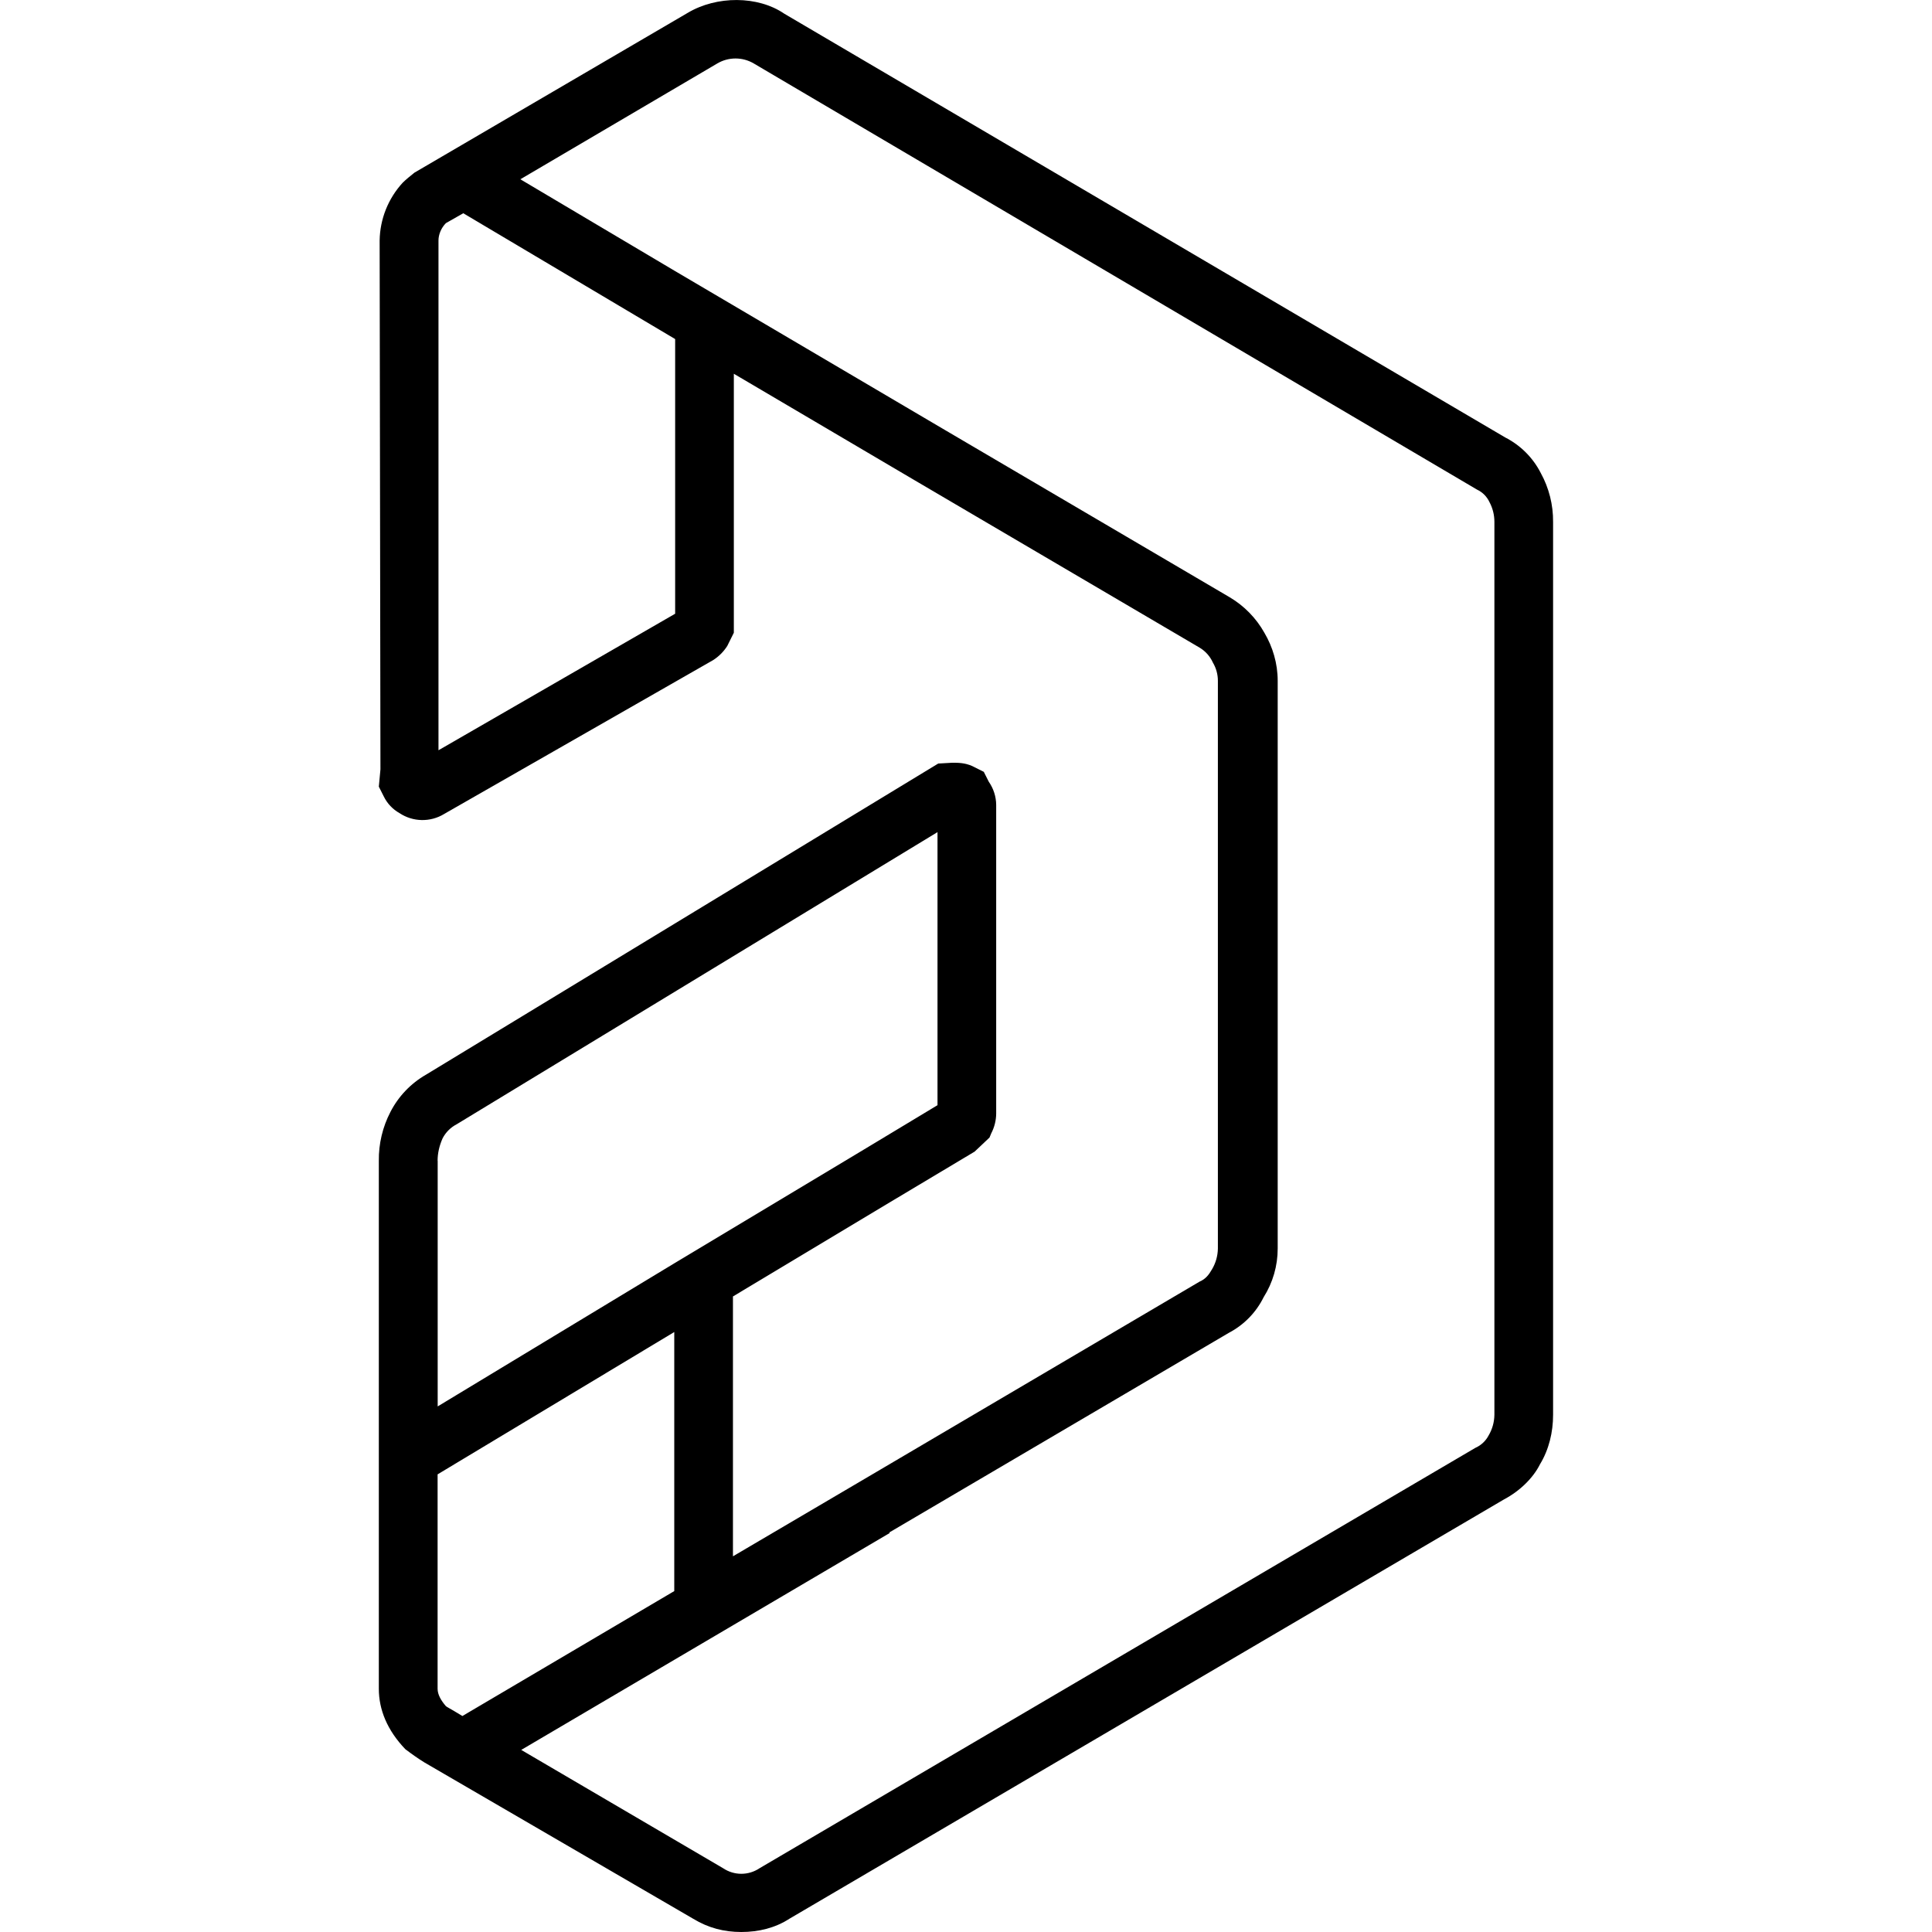
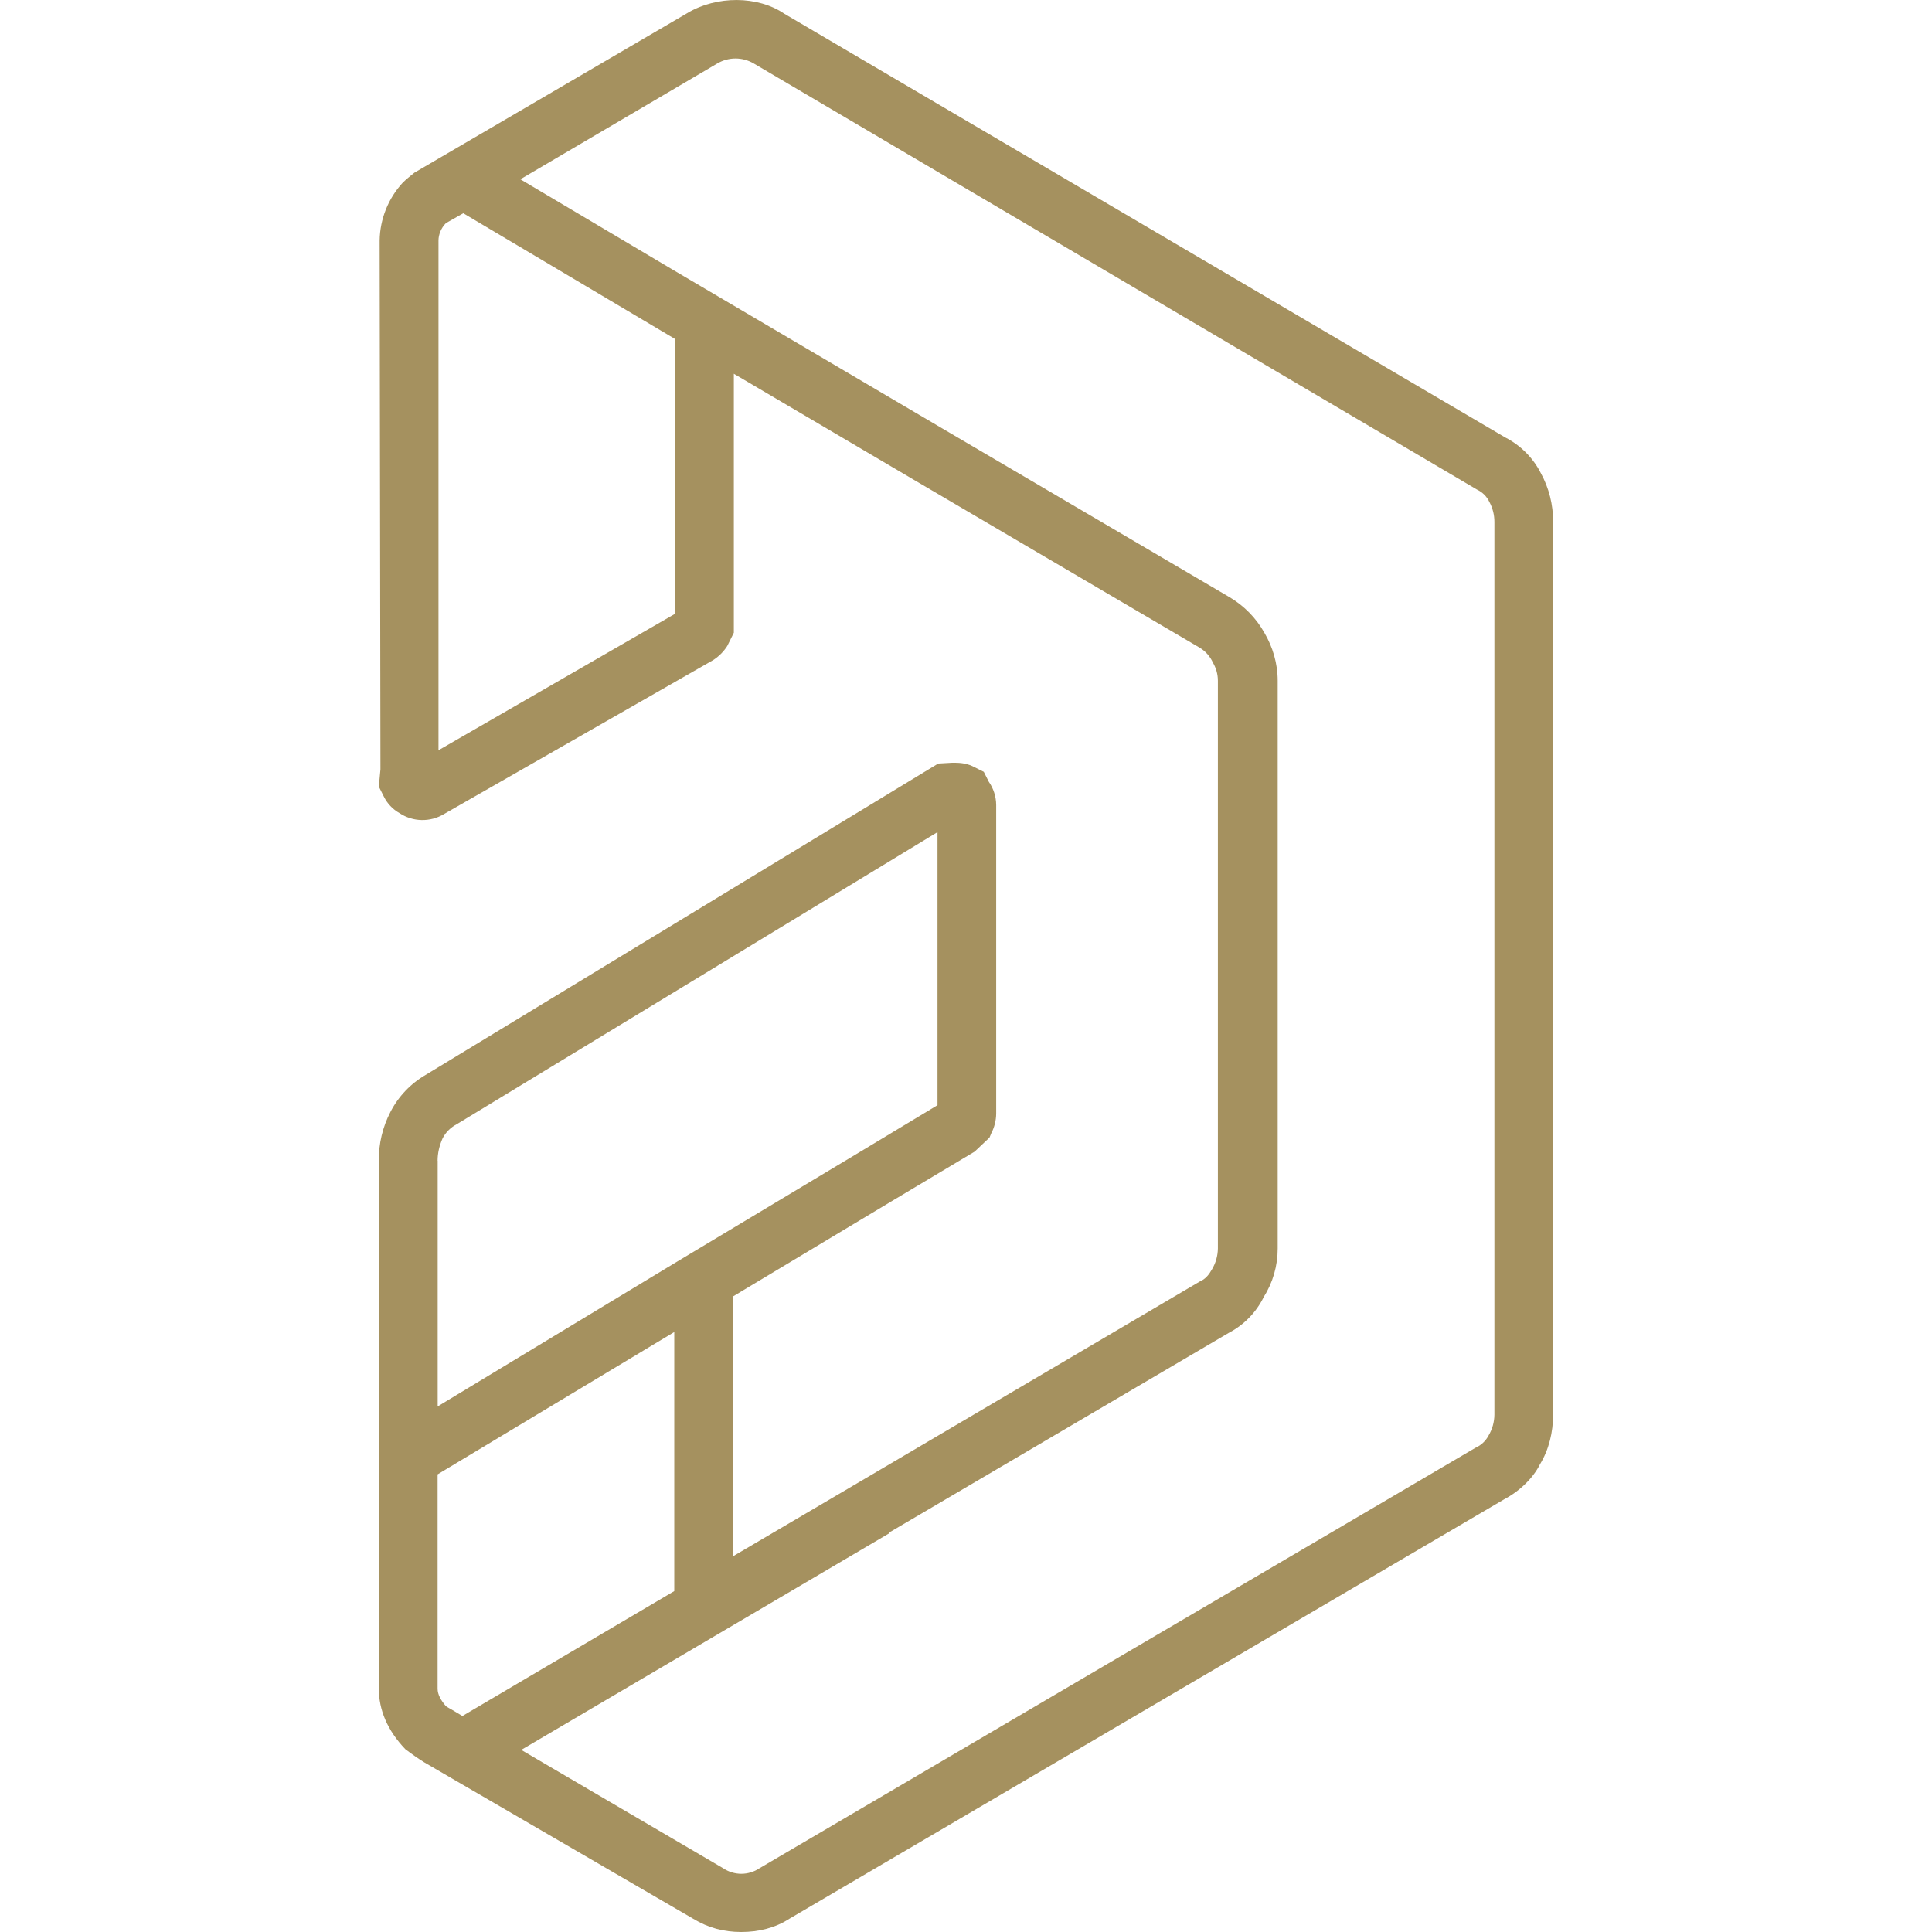
- <svg xmlns="http://www.w3.org/2000/svg" fill="#000000" width="800px" height="800px" viewBox="0 0 24 24" role="img">
+ <svg xmlns="http://www.w3.org/2000/svg" fill="#A5915F" width="800px" height="800px" viewBox="0 0 24 24" role="img">
  <path d="M19.14 5.876a1.012 1.012 0 00-.442-.442L9.744.171c-.329-.226-.843-.226-1.203-.01L5.148 2.145c-.051.041-.102.082-.144.123a1.086 1.086 0 00-.288.72l.01 6.569-.02.215.062.123a.478.478 0 00.195.206.516.516 0 00.555.01L8.859 8.2a.573.573 0 00.175-.175l.082-.165V4.643l2.251 1.326 3.536 2.077a.413.413 0 01.164.185.442.442 0 01.062.226v7.052a.52.52 0 01-.072.257c-.041.072-.082.123-.154.154l-4.225 2.488-1.573.925v-3.228l1.953-1.172 1.049-.627.185-.175.021-.051a.542.542 0 00.062-.247V9.999a.51.51 0 00-.092-.288l-.062-.123-.144-.072c-.093-.041-.175-.041-.247-.041l-.175.01-6.363 3.865a1.129 1.129 0 00-.442.463 1.281 1.281 0 00-.144.607v6.559c0 .257.103.514.329.75.082.062.154.113.236.164l3.341 1.943c.186.113.381.164.597.164.216 0 .422-.051.596-.164l8.882-5.212c.195-.103.36-.267.442-.432.113-.185.164-.401.164-.617V6.483a1.236 1.236 0 00-.153-.607zM8.387 7.624L5.447 9.32V2.988c0-.072.031-.154.092-.216l.216-.123 2.632 1.563v3.412zm-2.951 6.795c0-.093.021-.185.062-.278a.409.409 0 01.175-.175l5.973-3.629v3.392l-.956.576-2.313 1.388-2.94 1.778v-3.052zm0 6.559v-2.663l2.94-1.768v3.218l-2.632 1.552-.103-.062c-.051-.031-.093-.051-.103-.062-.061-.071-.102-.143-.102-.215zm13.128-3.403a.518.518 0 01-.072.257.342.342 0 01-.165.154l-8.892 5.222a.405.405 0 01-.452 0l-2.508-1.47 4.575-2.693v-.01l4.215-2.478a.998.998 0 00.432-.442 1.13 1.13 0 00.175-.606V8.457c0-.216-.062-.421-.165-.596a1.189 1.189 0 00-.432-.442l-3.536-2.077-3.352-1.974-1.923-1.141L8.911.788a.446.446 0 01.452 0l8.985 5.294a.319.319 0 01.154.154.517.517 0 01.062.247v11.092z" />
</svg>
